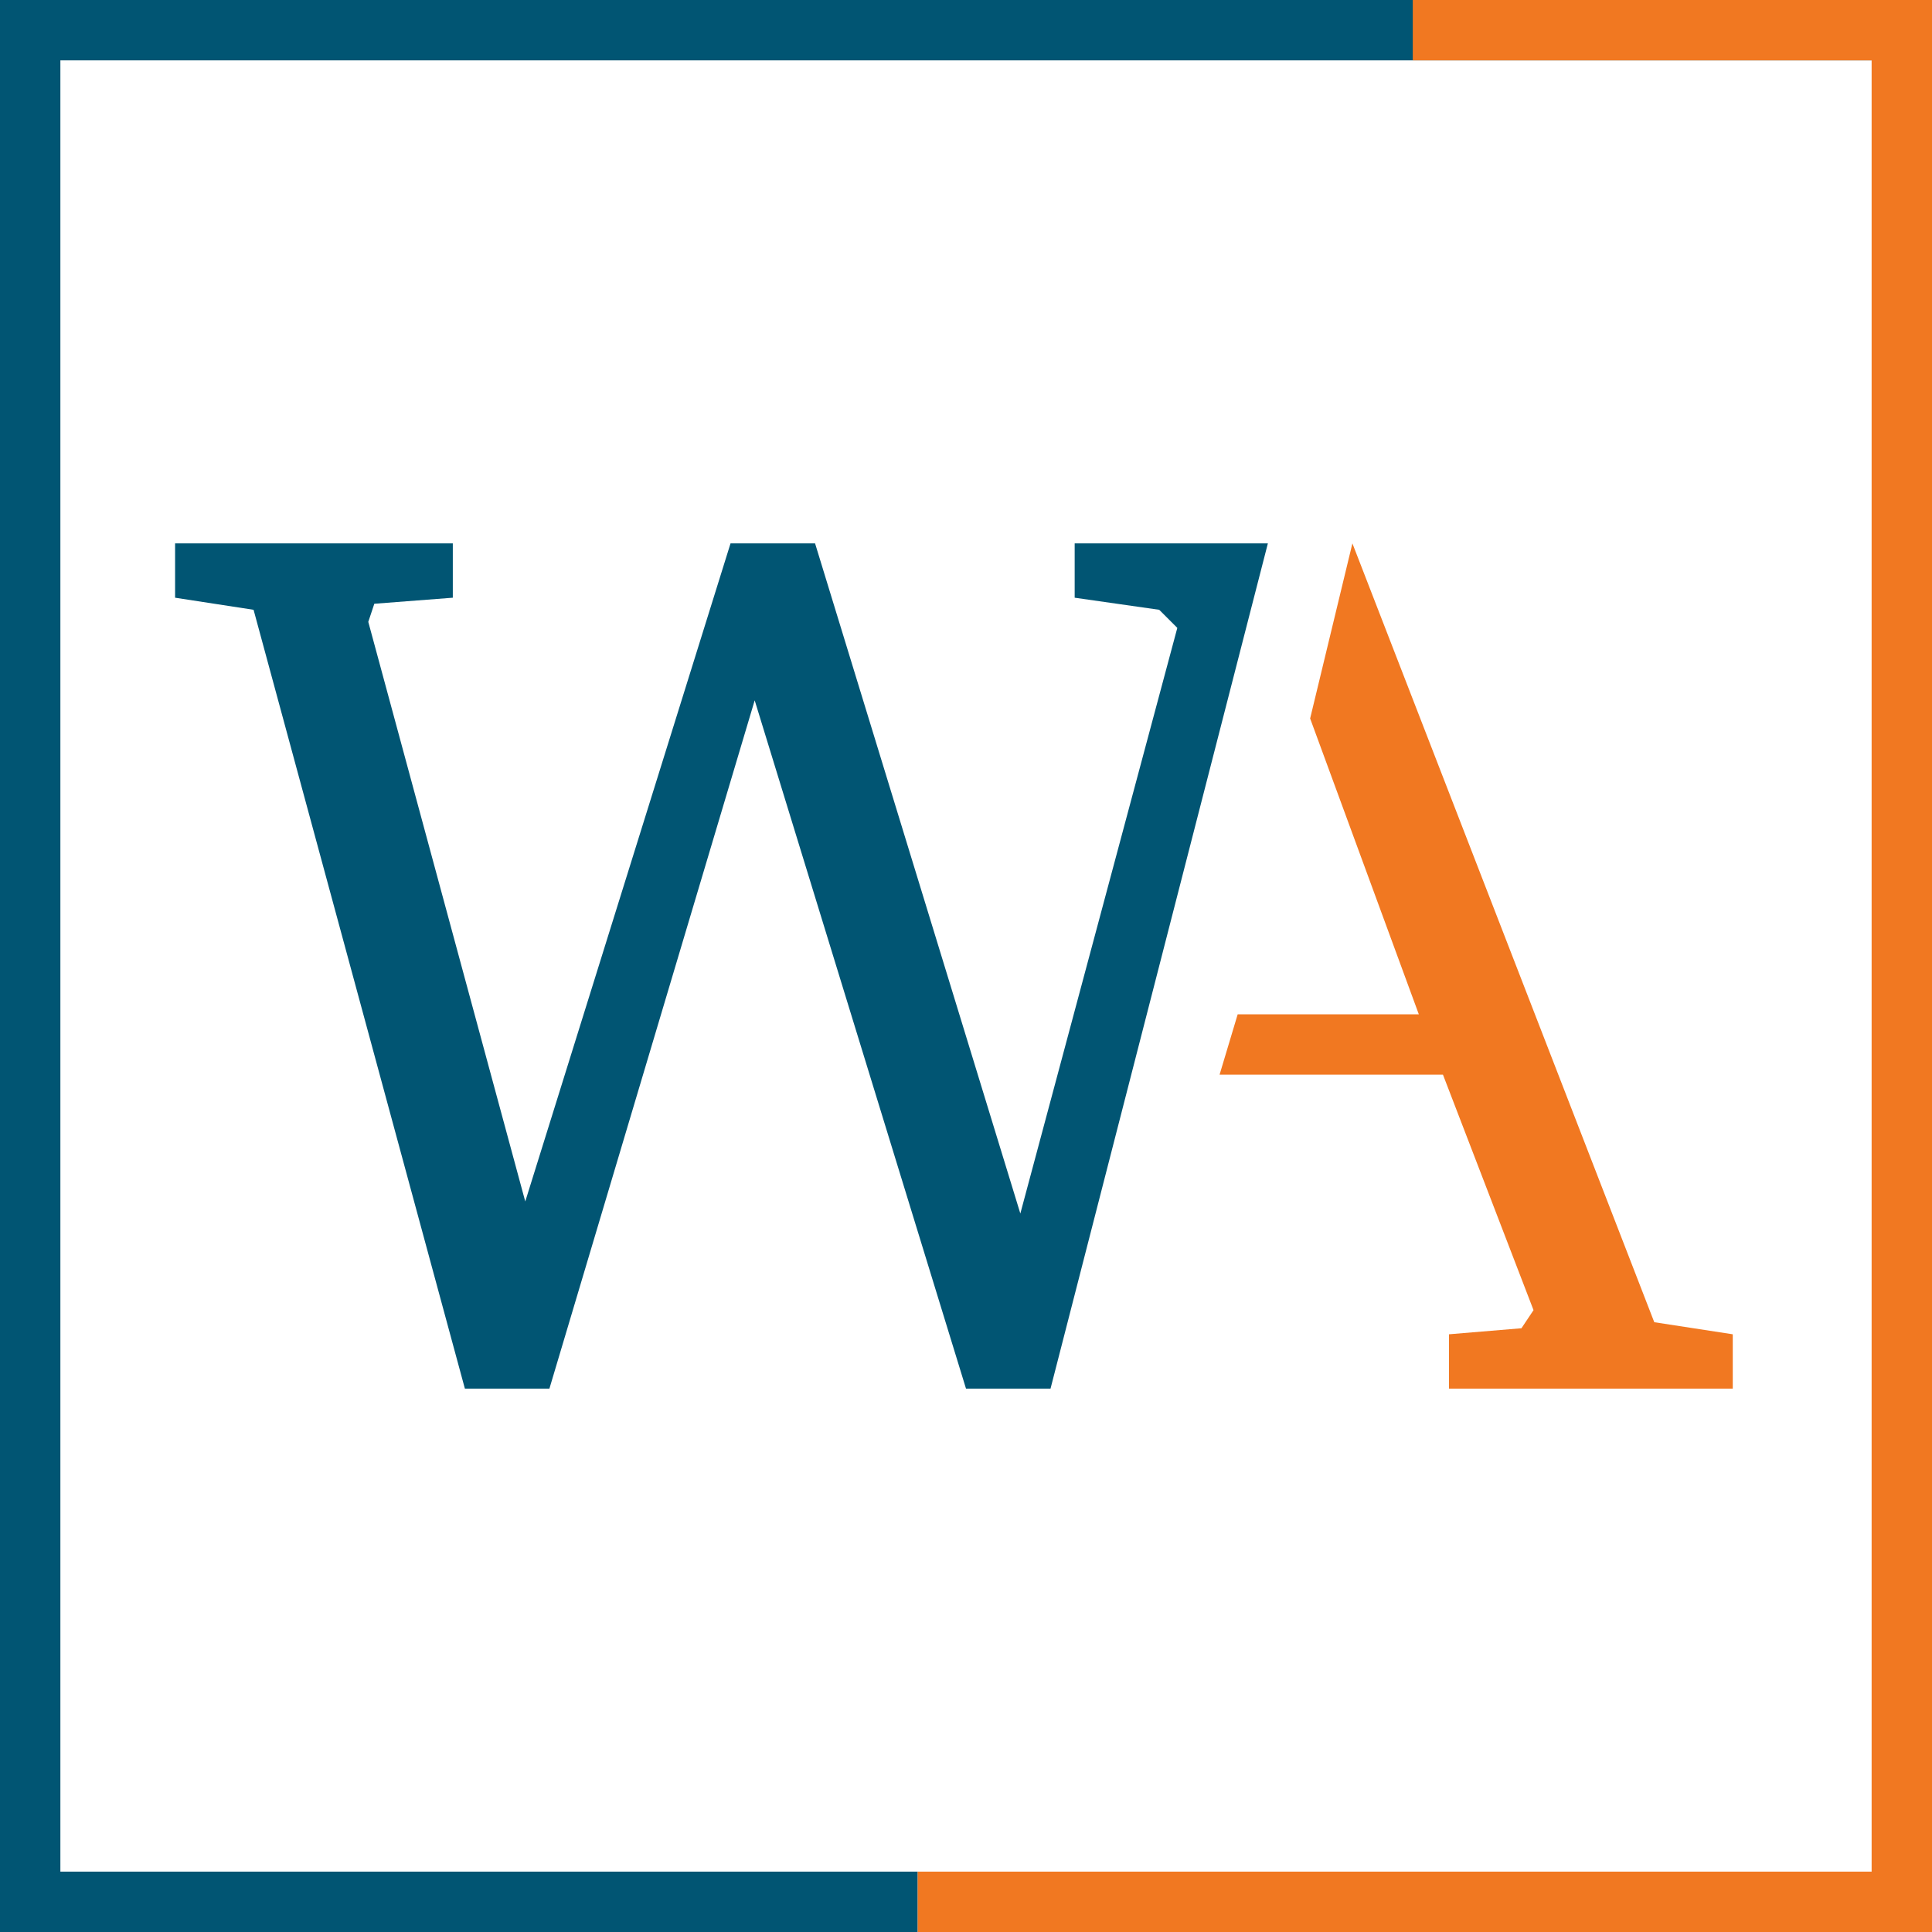
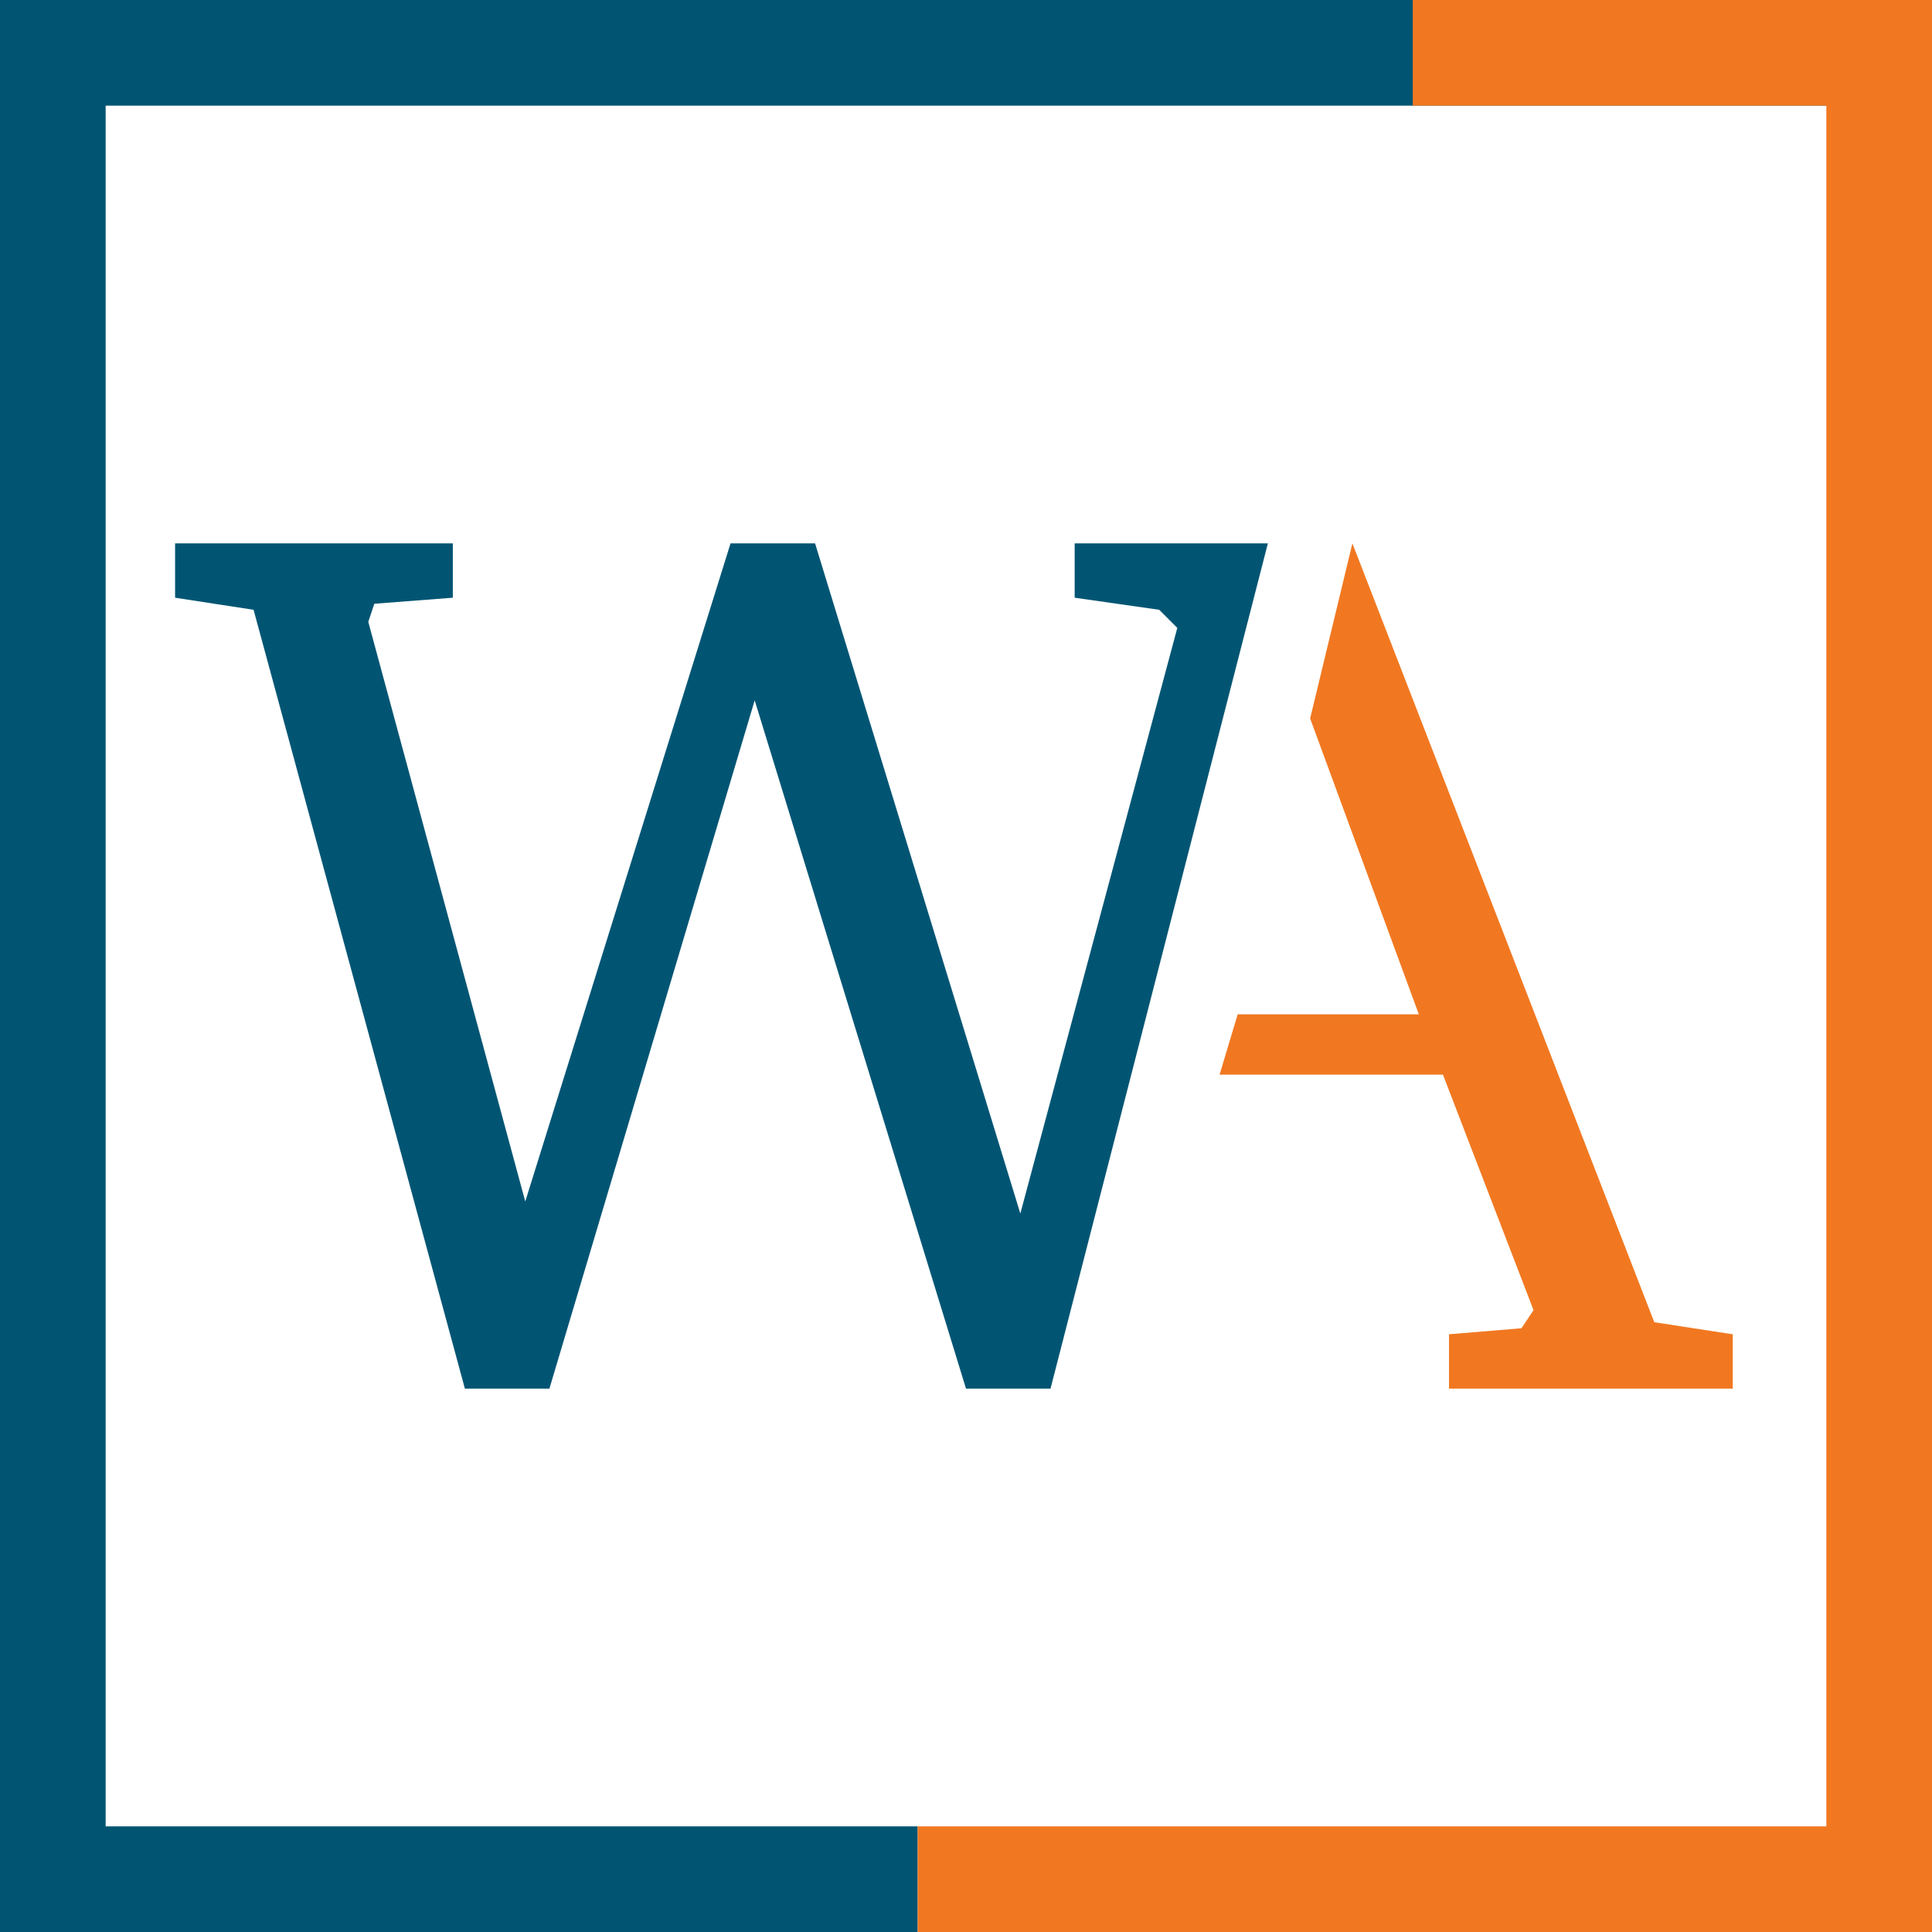
<svg xmlns="http://www.w3.org/2000/svg" version="1.1" id="Layer_1" x="0px" y="0px" viewBox="0 0 32 32" style="enable-background:new 0 0 32 32;" xml:space="preserve">
  <style type="text/css">
- 	.st0{fill:none;stroke:#015573;stroke-width:2;stroke-miterlimit:10;}
- 	.st1{fill:none;stroke:#F17821;stroke-width:2;stroke-miterlimit:10;}
+ 	.st0{fill:none;stroke:#015573;stroke-width:3.5;stroke-miterlimit:10;}
+ 	.st1{fill:none;stroke:#F17821;stroke-width:3.5;stroke-miterlimit:10;}
	.st2{fill:#015573;}
	.st3{fill:#F17821;}
</style>
  <g>
    <polyline class="st0" points="15.2,32 0,32 0,0 23.4,0 32,0  " />
    <polyline class="st1" points="23.4,0 32,0 32,32 15.2,32  " />
    <g>
      <polygon class="st2" points="21,9 17.8,9 17.8,9.9 19.2,10.1 19.5,10.4 16.9,20.1 13.5,9 12.1,9 8.7,19.9 6.1,10.3 6.2,10     7.5,9.9 7.5,9 2.9,9 2.9,9.9 4.2,10.1 7.7,23 9.1,23 12.5,11.6 16,23 17.4,23   " />
      <polygon class="st3" points="27.4,21.9 22.4,9 21.7,11.9 23.5,16.8 20.5,16.8 20.2,17.8 23.9,17.8 25.4,21.7 25.2,22 24,22.1     24,23 28.7,23 28.7,22.1   " />
    </g>
  </g>
</svg>
